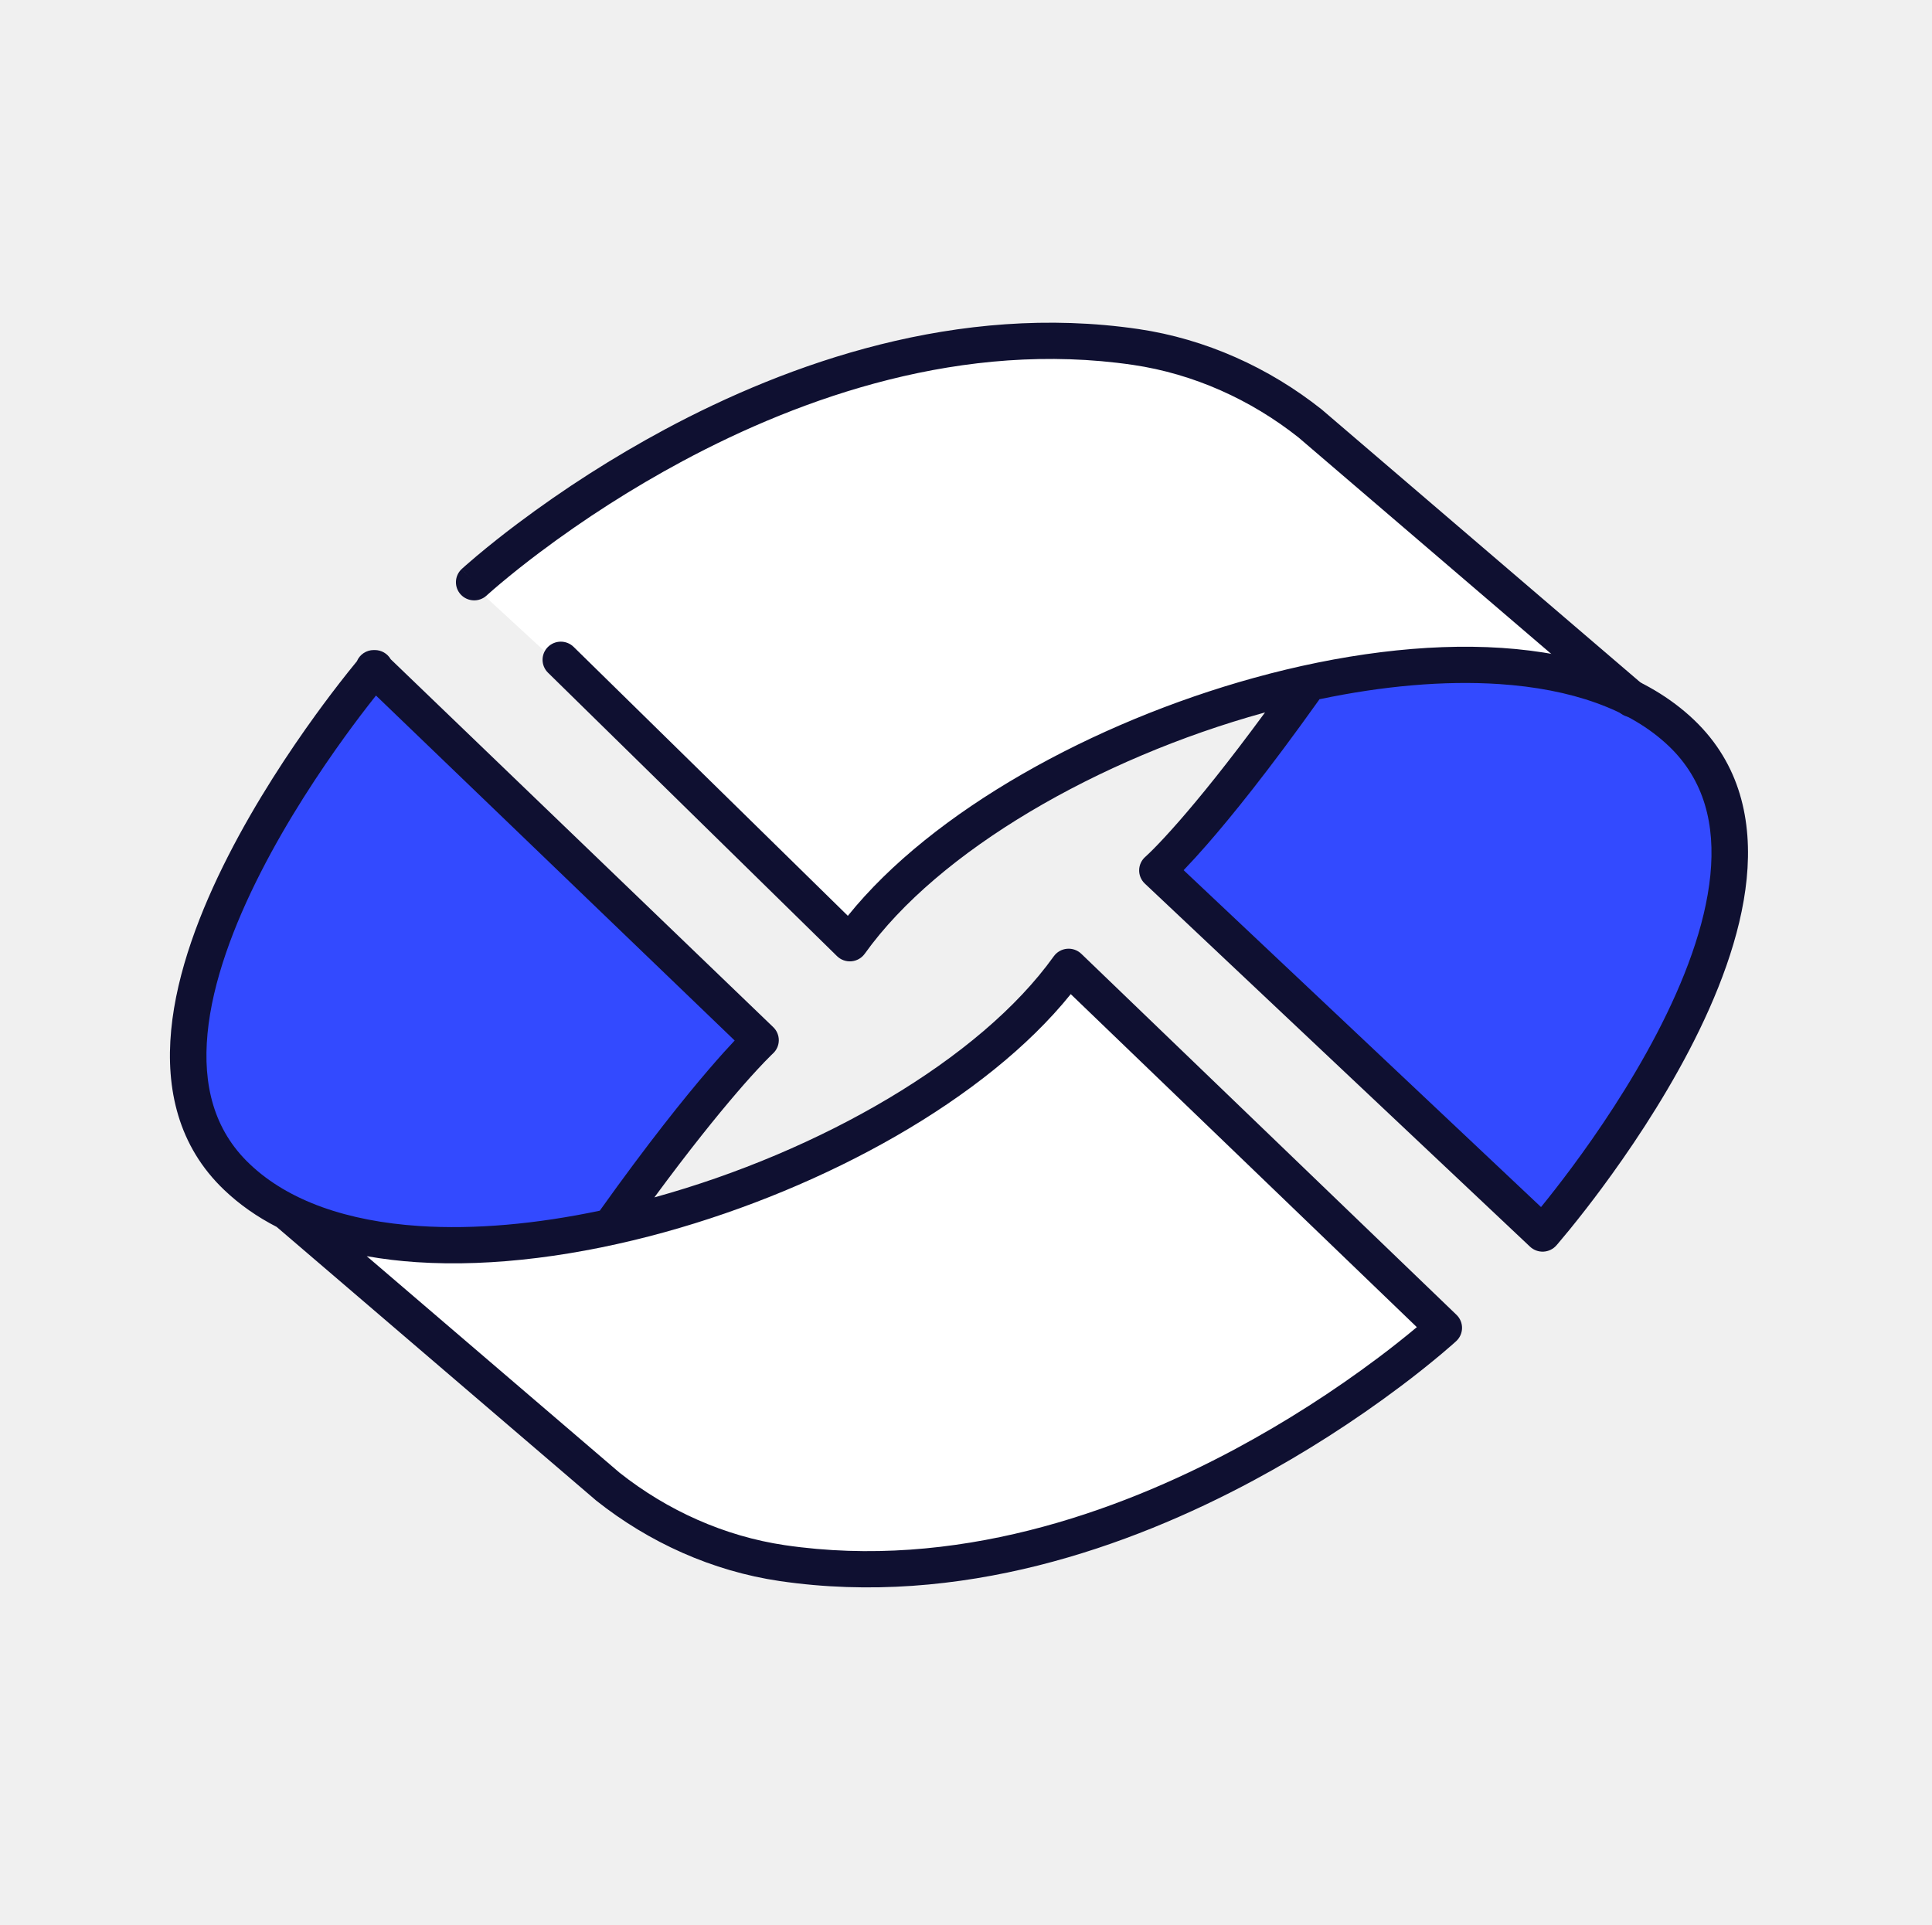
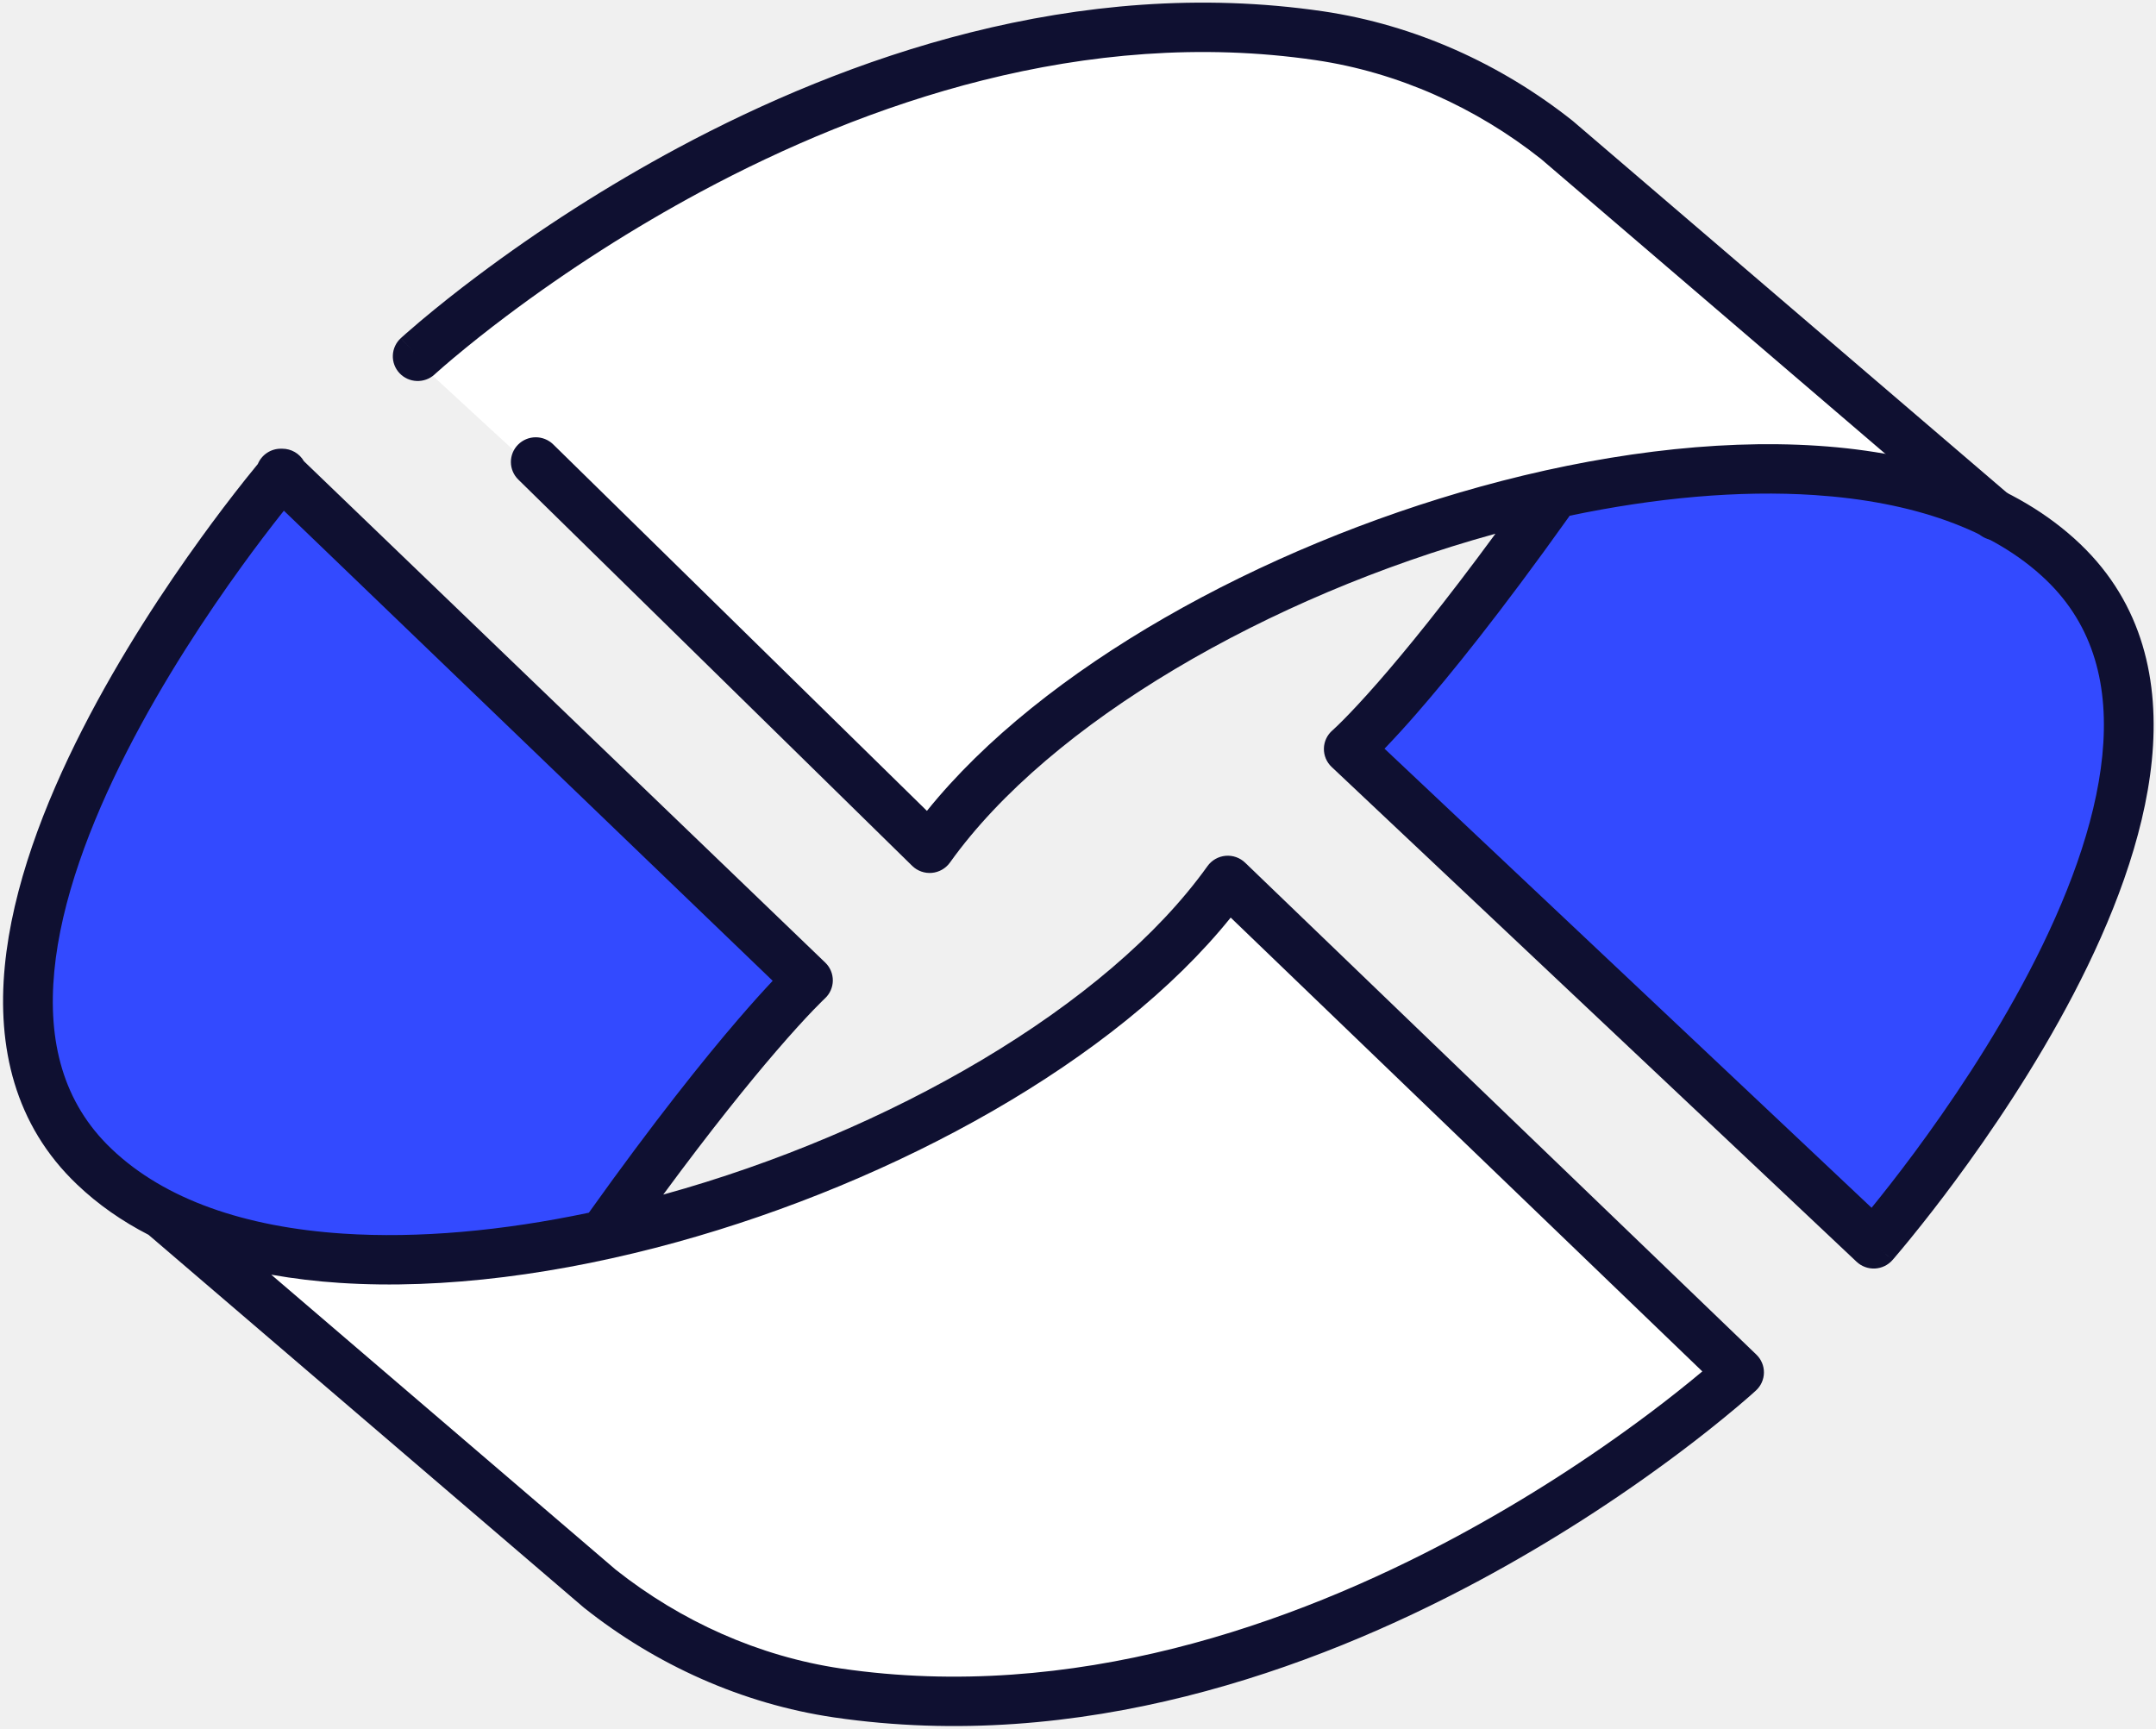
- <svg xmlns="http://www.w3.org/2000/svg" fill="none" viewBox="0 0 265 264">
-   <path d="M0-1h265v265H0z" />
+ <svg xmlns="http://www.w3.org/2000/svg" fill="none" viewBox="0 0 217 174">
  <g clip-path="url(#a)">
-     <path fill-rule="evenodd" clip-rule="evenodd" d="M104.323 142.607 51.269 91.651s-38.776 44.488-20.584 67.918c0 0 10.292 16.386 52.981 8.768l20.657-25.73Z" fill="#334AFF" />
-     <path d="m146.666 133.869 51.873 47.788c-53.588 45.093-95.305 36.761-109.464 26.958l-42.48-38.394c55.55 4.574 89.86-22.329 100.071-36.352Z" fill="#fff" />
-     <path fill-rule="evenodd" clip-rule="evenodd" d="M48.953 90.7a2.504 2.504 0 0 1 2.314-1.535h.145c.906 0 1.735.485 2.177 1.258l52.474 50.471a2.477 2.477 0 0 1-.039 3.608l-.008.006-.045.043c-.044.042-.116.11-.214.207-.196.192-.501.497-.915.928a102.73 102.73 0 0 0-3.78 4.194c-2.683 3.123-6.452 7.77-11.306 14.363l.06-.017c22.629-6.255 44.602-18.893 54.718-33.047a2.513 2.513 0 0 1 3.785-.347l51.459 49.519a2.474 2.474 0 0 1-.04 3.608l-1.702-1.823c1.702 1.823 1.703 1.822 1.702 1.823l-.012.011-.028.026-.103.093a30.174 30.174 0 0 1-.387.345c-.339.299-.835.73-1.482 1.274a132.592 132.592 0 0 1-5.599 4.442 159.382 159.382 0 0 1-20.253 12.949c-16.905 9.07-40.161 17.4-64.947 13.766-9.235-1.362-17.907-5.292-25.115-11.01a1.44 1.44 0 0 1-.073-.06L37.95 168.291c-2.66-1.368-5.077-3.044-7.187-5.059-6.331-6.015-8.052-13.892-7.284-21.939.763-7.988 3.984-16.365 7.815-23.877 3.847-7.541 8.396-14.377 11.97-19.314a162.17 162.17 0 0 1 4.45-5.87c.516-.649.936-1.165 1.24-1.532Zm2.618 4.704a157.46 157.46 0 0 0-4.241 5.6c-3.484 4.812-7.877 11.421-11.568 18.658-3.706 7.267-6.62 15.002-7.297 22.101-.672 7.039.86 13.221 5.761 17.878l.005.005c5.34 5.102 13.447 7.872 23.278 8.523 7.605.504 16.08-.274 24.757-2.102 6.602-9.253 11.597-15.469 14.986-19.413 1.478-1.72 2.65-3.009 3.519-3.929l-49.2-47.321Zm-1.268 76.901L84.974 202c6.555 5.19 14.396 8.724 22.684 9.947 23.267 3.411 45.383-4.395 61.836-13.221a154.654 154.654 0 0 0 19.608-12.538 127.483 127.483 0 0 0 5.237-4.147l-47.471-45.681c-11.623 14.447-33.677 26.565-55.71 32.656-11.65 3.22-23.477 4.809-33.982 4.113a62.607 62.607 0 0 1-6.873-.824Z" fill="#0F1031" />
-     <path d="M117.258 128.534 65.385 80.746c53.588-45.093 95.305-36.76 109.464-26.958l42.479 38.394c-55.549-4.574-89.859 22.329-100.07 36.352Z" fill="#fff" />
-     <path fill-rule="evenodd" clip-rule="evenodd" d="m179.412 93.663-20.656 25.73 52.909 51.029s44.139-49.448 16.453-71.943c0 0-10.945-12.003-48.633-4.744l-.073-.072Z" fill="#334AFF" />
-     <path fill-rule="evenodd" clip-rule="evenodd" d="M75.142 88.754a2.517 2.517 0 0 1 3.541-.021l37.611 36.887c11.628-14.438 33.671-26.548 55.693-32.635 11.651-3.221 23.477-4.81 33.982-4.114 10.475.694 19.908 3.683 26.417 9.9l.001.002c6.289 6.013 7.986 13.814 7.194 21.764-.785 7.886-4.024 16.122-7.867 23.492-3.858 7.399-8.414 14.091-11.991 18.921a156.723 156.723 0 0 1-4.454 5.74 110.686 110.686 0 0 1-1.659 1.989l-.095.11-.026.029-.007.008-.002.003c-.001.001-.001.001-1.892-1.629l1.891 1.63a2.516 2.516 0 0 1-3.615.173l-52.836-49.807a2.477 2.477 0 0 1 .078-3.676l.002-.002.001-.001.002-.001.035-.032a30.11 30.11 0 0 0 1.027-.99c.767-.772 1.952-2.018 3.572-3.871 2.696-3.086 6.593-7.849 11.771-14.9l-.186.051c-22.629 6.256-44.602 18.894-54.719 33.048a2.516 2.516 0 0 1-3.801.33L75.164 92.269a2.473 2.473 0 0 1-.022-3.515Zm105.839 7.158c-.028.045-.057.09-.088.133-6.925 9.722-12 15.984-15.366 19.835a96.077 96.077 0 0 1-3.176 3.479l49.021 46.209.005-.005c1.067-1.31 2.572-3.21 4.312-5.558 3.485-4.705 7.88-11.17 11.578-18.262 3.713-7.121 6.635-14.71 7.331-21.695.689-6.92-.811-13.034-5.684-17.694-5.34-5.101-13.447-7.871-23.278-8.523-7.575-.502-16.013.268-24.655 2.081Z" fill="#0F1031" />
-     <path fill-rule="evenodd" clip-rule="evenodd" d="M91.202 58.9c16.905-9.068 40.161-17.398 64.947-13.765h.003c9.235 1.363 17.904 5.292 25.113 11.01l.072.06 44.139 37.804a2.473 2.473 0 0 1 .261 3.506 2.517 2.517 0 0 1-3.532.258L178.102 60c-6.555-5.19-14.396-8.724-22.685-9.947-23.266-3.41-45.381 4.395-61.834 13.222a154.495 154.495 0 0 0-19.609 12.538 127.123 127.123 0 0 0-5.386 4.272 78.843 78.843 0 0 0-1.74 1.506l-.083.076-.018.017-.003.002v.001a2.517 2.517 0 0 1-3.539-.132 2.473 2.473 0 0 1 .133-3.513l1.63 1.743a244.505 244.505 0 0 1-1.628-1.745l.002-.002.009-.008.028-.025.102-.093.388-.346c.338-.298.835-.73 1.481-1.274a131.933 131.933 0 0 1 5.6-4.442A159.508 159.508 0 0 1 91.202 58.9Z" fill="#0F1031" />
+     <path fill="#334AFF" fill-rule="evenodd" d="M81.323 98.607 28.269 47.651s-38.776 44.488-20.584 67.918c0 0 10.292 16.386 52.981 8.768l20.657-25.73Z" clip-rule="evenodd" />
+     <path fill="#fff" d="m123.666 89.869 51.873 47.788c-53.588 45.093-95.305 36.761-109.464 26.958l-42.48-38.394c55.55 4.574 89.86-22.329 100.071-36.352Z" />
+     <path fill="#0F1031" fill-rule="evenodd" d="M25.953 46.7a2.504 2.504 0 0 1 2.314-1.535h.145c.906 0 1.735.485 2.177 1.258l52.474 50.47a2.477 2.477 0 0 1-.04 3.609l-.007.006-.045.043-.214.207c-.196.192-.501.497-.915.928-.827.861-2.087 2.223-3.78 4.194-2.683 3.123-6.452 7.77-11.306 14.363l.06-.017c22.629-6.255 44.602-18.893 54.718-33.047a2.516 2.516 0 0 1 3.785-.346l51.459 49.518a2.474 2.474 0 0 1-.04 3.608l-1.702-1.823c1.702 1.823 1.703 1.822 1.702 1.823l-.012.011-.028.026-.103.093a30.174 30.174 0 0 1-.387.345c-.339.299-.835.73-1.482 1.274a132.592 132.592 0 0 1-5.599 4.442 159.382 159.382 0 0 1-20.253 12.949c-16.905 9.07-40.161 17.4-64.947 13.766-9.235-1.362-17.907-5.292-25.115-11.01a1.44 1.44 0 0 1-.073-.06L14.95 124.291c-2.66-1.368-5.077-3.044-7.187-5.059C1.432 113.217-.29 105.34.479 97.293c.763-7.988 3.984-16.365 7.815-23.877 3.847-7.541 8.395-14.377 11.97-19.314a162.17 162.17 0 0 1 4.45-5.87c.516-.649.936-1.164 1.24-1.532Zm2.618 4.704a157.754 157.754 0 0 0-4.241 5.6c-3.484 4.812-7.877 11.421-11.568 18.658-3.707 7.267-6.62 15.002-7.297 22.1-.672 7.04.859 13.222 5.761 17.879l.005.005c5.34 5.102 13.447 7.872 23.278 8.523 7.605.504 16.08-.274 24.757-2.102 6.602-9.253 11.597-15.469 14.986-19.413 1.478-1.72 2.65-3.009 3.519-3.929l-49.2-47.321Zm-1.268 76.901L61.974 158c6.555 5.19 14.396 8.724 22.684 9.947 23.267 3.411 45.383-4.395 61.836-13.221a154.654 154.654 0 0 0 19.608-12.538 127.483 127.483 0 0 0 5.237-4.147L123.868 92.36c-11.623 14.447-33.677 26.565-55.71 32.656-11.65 3.22-23.477 4.809-33.982 4.113a62.607 62.607 0 0 1-6.873-.824Z" clip-rule="evenodd" />
+     <path fill="#fff" d="M94.258 84.534 42.385 36.746C95.973-8.347 137.69-.014 151.849 9.788l42.479 38.394c-55.549-4.574-89.859 22.329-100.07 36.352Z" />
+     <path fill="#334AFF" fill-rule="evenodd" d="m156.412 49.663-20.656 25.73 52.909 51.029s44.139-49.447 16.453-71.943c0 0-10.945-12.003-48.633-4.744l-.073-.072Z" clip-rule="evenodd" />
+     <path fill="#0F1031" fill-rule="evenodd" d="M52.142 44.754a2.517 2.517 0 0 1 3.541-.021L93.294 81.62c11.628-14.438 33.671-26.548 55.693-32.635 11.651-3.221 23.477-4.81 33.982-4.114 10.475.694 19.908 3.683 26.417 9.9l.001.002c6.289 6.013 7.986 13.815 7.194 21.764-.785 7.886-4.024 16.122-7.867 23.492-3.858 7.399-8.414 14.091-11.991 18.921a156.723 156.723 0 0 1-4.454 5.74 110.686 110.686 0 0 1-1.659 1.989l-.095.11-.026.029-.007.008-.002.003c-.001.001-.001.001-1.892-1.629l1.891 1.63a2.516 2.516 0 0 1-3.615.173l-52.836-49.807a2.476 2.476 0 0 1 .078-3.676l.002-.002.001-.001.002-.001.035-.032a30.642 30.642 0 0 0 1.027-.99c.767-.772 1.952-2.018 3.572-3.871 2.696-3.086 6.593-7.849 11.771-14.9l-.186.051c-22.629 6.255-44.602 18.894-54.719 33.048a2.515 2.515 0 0 1-3.802.33L52.165 48.269a2.473 2.473 0 0 1-.022-3.515Zm105.839 7.158c-.028.045-.057.09-.088.133-6.925 9.722-12 15.984-15.366 19.835a95.98 95.98 0 0 1-3.176 3.479l49.021 46.209.005-.005c1.067-1.31 2.572-3.21 4.312-5.558 3.485-4.705 7.88-11.17 11.578-18.261 3.713-7.122 6.635-14.71 7.331-21.696.689-6.92-.811-13.034-5.684-17.694-5.34-5.101-13.447-7.871-23.278-8.523-7.575-.502-16.013.268-24.655 2.081Z" clip-rule="evenodd" />
+     <path fill="#0F1031" fill-rule="evenodd" d="M68.202 14.9C85.107 5.833 108.363-2.497 133.15 1.136h.003c9.235 1.363 17.904 5.292 25.113 11.01l.072.06 44.139 37.804a2.473 2.473 0 0 1 .261 3.506 2.517 2.517 0 0 1-3.532.258L155.102 16c-6.555-5.19-14.396-8.724-22.685-9.947-23.266-3.41-45.381 4.395-61.834 13.222a154.488 154.488 0 0 0-19.609 12.538 127.123 127.123 0 0 0-5.386 4.272 78.843 78.843 0 0 0-1.74 1.506l-.083.076-.018.017-.003.003a2.517 2.517 0 0 1-3.539-.132 2.473 2.473 0 0 1 .133-3.513l1.63 1.743a244.505 244.505 0 0 1-1.628-1.745l.002-.002.009-.008.028-.025.102-.093.388-.346c.338-.298.835-.73 1.481-1.274a132.014 132.014 0 0 1 5.6-4.442A159.508 159.508 0 0 1 68.202 14.9Z" clip-rule="evenodd" />
  </g>
  <defs>
    <clipPath id="a">
-       <path fill="#fff" transform="translate(23 44)" d="M0 0h217v174H0z" />
+       <path fill="#fff" d="M0 0h217v174H0z" />
    </clipPath>
  </defs>
</svg>
